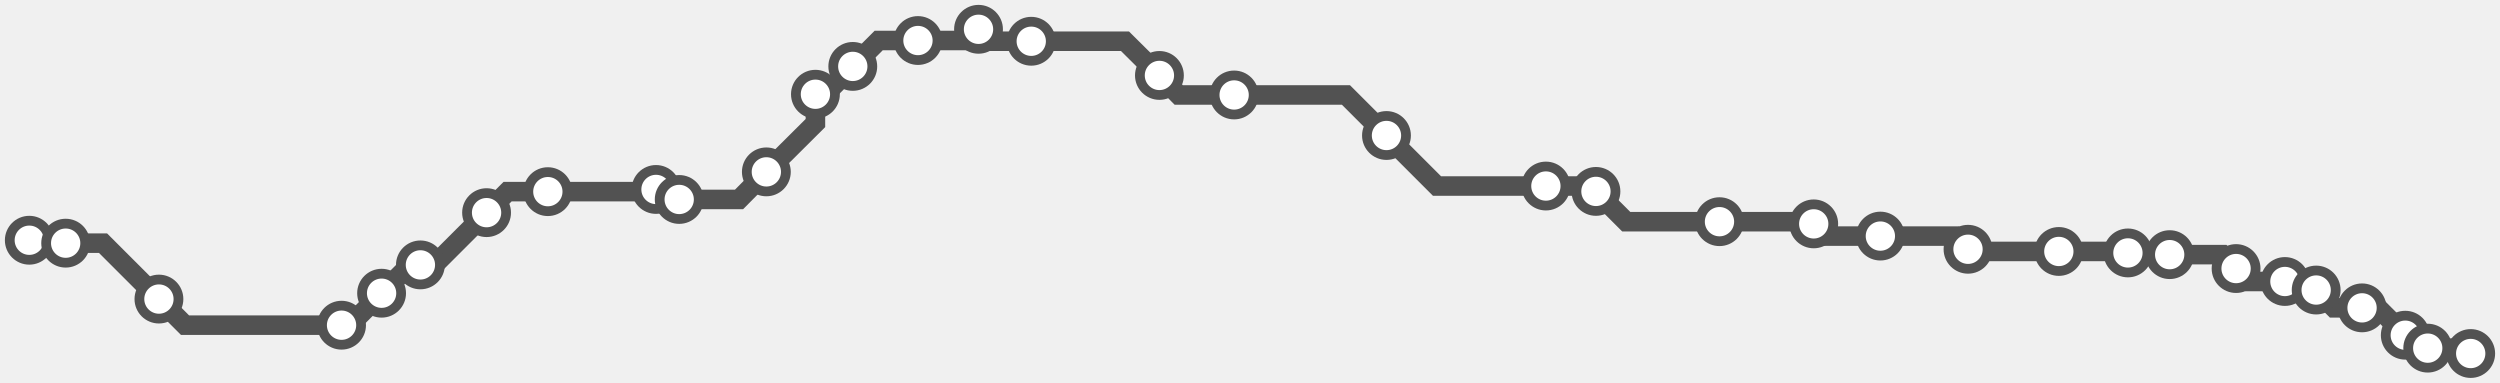
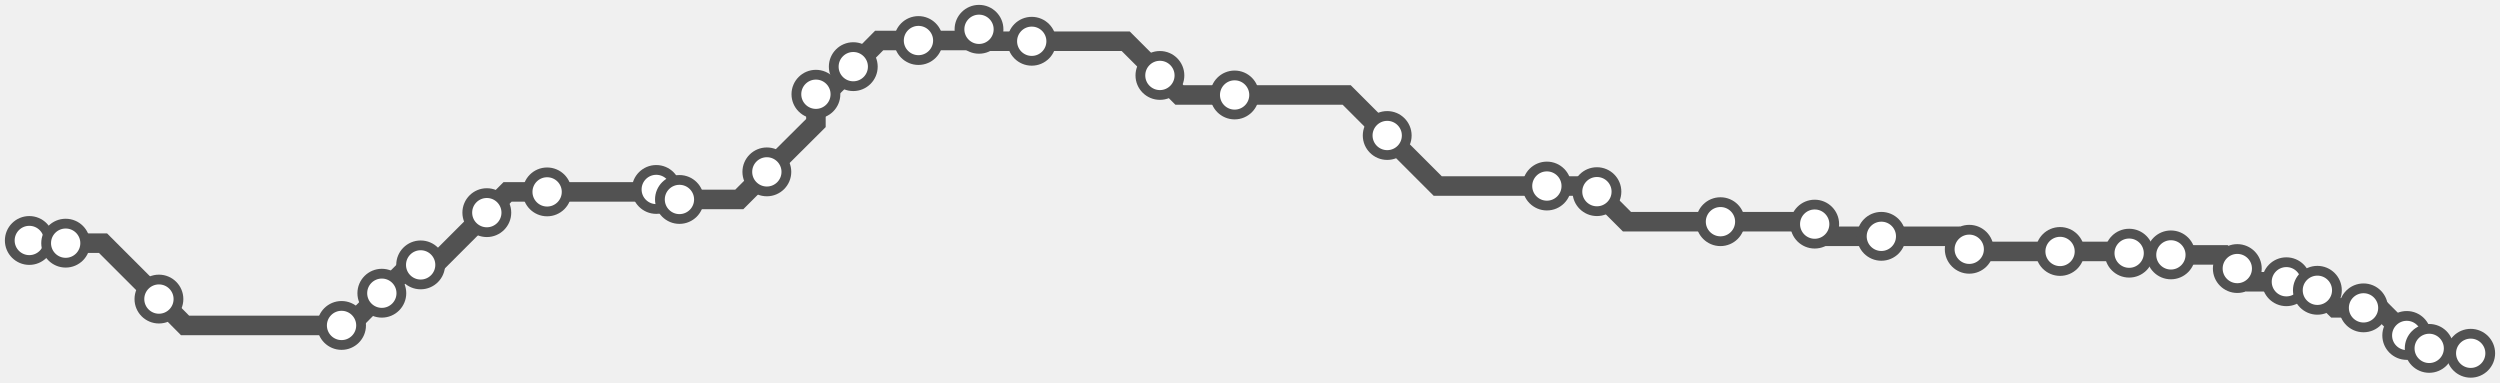
- <svg xmlns="http://www.w3.org/2000/svg" width="1024.0" height="156.8">
-   <path d="M12.0 98.4 L13.2 99.6 L26.9 99.6 L42.2 99.6 L65.1 122.5 L75.8 133.2 L139.9 133.2 L143.2 133.2 L156.3 120.1 L167.9 108.5 L172.2 108.5 L177.9 108.5 L199.3 87.1 L207.9 78.5 L224.4 78.5 L267.8 78.5 L268.7 77.6 L272.7 81.7 L278.2 81.7 L302.7 81.7 L313.9 70.4 L334.0 50.4 L334.0 38.6 L338.0 38.6 L349.3 27.2 L359.9 16.6 L376.0 16.6 L396.1 16.6 L400.8 12.0 L405.6 16.9 L422.4 16.9 L460.8 16.9 L474.9 30.9 L482.8 38.9 L505.5 38.9 L551.3 38.9 L567.9 55.5 L588.6 76.2 L633.2 76.2 L651.5 76.2 L653.7 78.4 L666.1 90.8 L704.3 90.8 L742.0 90.8 L742.9 91.7 L747.9 96.7 L770.2 96.7 L800.8 96.7 L806.1 102.1 L807.0 103.0 L843.3 103.0 L870.9 103.0 L871.6 103.6 L872.3 104.3 L888.7 104.3 L910.3 104.3 L915.9 110.0 L921.3 115.3 L935.9 115.3 L945.2 115.3 L948.7 118.8 L956.0 126.1 L967.5 126.1 L974.0 126.1 L985.2 137.3 L990.5 142.6 L994.4 142.6 L1009.8 142.6 L1012.0 144.8 " />
-   <circle cx="12.0" cy="98.4" r="8" />
+ <svg xmlns="http://www.w3.org/2000/svg" width="1024.0" height="156.7">
+   <path d="M12.0 98.5 L13.2 99.6 L26.9 99.6 L42.2 99.6 L65.1 122.5 L75.8 133.3 L139.9 133.3 L143.3 133.3 L156.4 120.1 L168.0 108.5 L172.3 108.5 L178.0 108.5 L199.4 87.1 L207.9 78.6 L224.1 78.6 L267.8 78.6 L268.8 77.6 L272.9 81.7 L278.3 81.7 L302.8 81.7 L314.1 70.4 L334.2 50.4 L334.2 38.6 L338.1 38.6 L349.5 27.3 L360.1 16.6 L376.2 16.6 L396.4 16.6 L401.0 12.0 L405.9 16.9 L422.6 16.9 L461.1 16.9 L475.1 30.9 L483.1 38.9 L505.7 38.9 L551.6 38.9 L568.2 55.5 L588.9 76.2 L633.6 76.2 L651.8 76.2 L654.1 78.5 L666.4 90.8 L704.7 90.8 L742.4 90.8 L743.3 91.8 L748.3 96.8 L770.6 96.8 L801.2 96.8 L806.6 102.1 L807.4 103.0 L843.8 103.0 L871.4 103.0 L872.1 103.7 L872.8 104.4 L889.2 104.4 L910.8 104.4 L916.4 110.0 L921.8 115.4 L936.5 115.4 L945.8 115.4 L949.2 118.9 L956.5 126.1 L968.1 126.1 L974.5 126.1 L985.8 137.4 L991.1 142.7 L995.0 142.7 L1010.0 142.7 L1012.0 144.7 " />
+   <circle cx="12.0" cy="98.5" r="8" />
  <circle cx="26.9" cy="99.6" r="8" />
  <circle cx="65.1" cy="122.5" r="8" />
-   <circle cx="139.9" cy="133.2" r="8" />
-   <circle cx="156.3" cy="120.1" r="8" />
-   <circle cx="172.2" cy="108.5" r="8" />
-   <circle cx="199.3" cy="87.1" r="8" />
-   <circle cx="224.4" cy="78.5" r="8" />
-   <circle cx="268.7" cy="77.6" r="8" />
-   <circle cx="278.2" cy="81.7" r="8" />
-   <circle cx="313.9" cy="70.4" r="8" />
-   <circle cx="334.0" cy="38.6" r="8" />
-   <circle cx="349.3" cy="27.2" r="8" />
-   <circle cx="376.0" cy="16.6" r="8" />
-   <circle cx="400.8" cy="12.0" r="8" />
-   <circle cx="422.4" cy="16.9" r="8" />
-   <circle cx="474.9" cy="30.9" r="8" />
-   <circle cx="505.5" cy="38.9" r="8" />
-   <circle cx="567.9" cy="55.5" r="8" />
-   <circle cx="633.2" cy="76.2" r="8" />
-   <circle cx="653.7" cy="78.4" r="8" />
-   <circle cx="704.3" cy="90.8" r="8" />
-   <circle cx="742.9" cy="91.7" r="8" />
-   <circle cx="770.2" cy="96.7" r="8" />
-   <circle cx="806.1" cy="102.1" r="8" />
-   <circle cx="843.3" cy="103.0" r="8" />
-   <circle cx="871.6" cy="103.6" r="8" />
-   <circle cx="888.7" cy="104.3" r="8" />
-   <circle cx="915.9" cy="110.0" r="8" />
-   <circle cx="935.9" cy="115.3" r="8" />
-   <circle cx="948.7" cy="118.8" r="8" />
-   <circle cx="967.5" cy="126.1" r="8" />
-   <circle cx="985.2" cy="137.3" r="8" />
-   <circle cx="994.4" cy="142.6" r="8" />
-   <circle cx="1012.0" cy="144.8" r="8" />
+   <circle cx="139.9" cy="133.3" r="8" />
+   <circle cx="156.4" cy="120.1" r="8" />
+   <circle cx="172.3" cy="108.5" r="8" />
+   <circle cx="199.4" cy="87.1" r="8" />
+   <circle cx="224.1" cy="78.6" r="8" />
+   <circle cx="268.8" cy="77.6" r="8" />
+   <circle cx="278.3" cy="81.7" r="8" />
+   <circle cx="314.1" cy="70.4" r="8" />
+   <circle cx="334.2" cy="38.6" r="8" />
+   <circle cx="349.5" cy="27.3" r="8" />
+   <circle cx="376.2" cy="16.6" r="8" />
+   <circle cx="401.0" cy="12.0" r="8" />
+   <circle cx="422.6" cy="16.9" r="8" />
+   <circle cx="475.1" cy="30.9" r="8" />
+   <circle cx="505.7" cy="38.9" r="8" />
+   <circle cx="568.2" cy="55.5" r="8" />
+   <circle cx="633.6" cy="76.2" r="8" />
+   <circle cx="654.1" cy="78.5" r="8" />
+   <circle cx="704.7" cy="90.8" r="8" />
+   <circle cx="743.3" cy="91.8" r="8" />
+   <circle cx="770.6" cy="96.8" r="8" />
+   <circle cx="806.6" cy="102.1" r="8" />
+   <circle cx="843.8" cy="103.0" r="8" />
+   <circle cx="872.1" cy="103.7" r="8" />
+   <circle cx="889.2" cy="104.4" r="8" />
+   <circle cx="916.4" cy="110.0" r="8" />
+   <circle cx="936.5" cy="115.4" r="8" />
+   <circle cx="949.2" cy="118.9" r="8" />
+   <circle cx="968.1" cy="126.1" r="8" />
+   <circle cx="985.8" cy="137.4" r="8" />
+   <circle cx="995.0" cy="142.7" r="8" />
+   <circle cx="1012.0" cy="144.7" r="8" />
  <style>
circle {
fill: white;
stroke: #525252;
stroke-width: 4;
}
path {
fill: none;
stroke: #525252;
stroke-width: 8;
}</style>
</svg>
